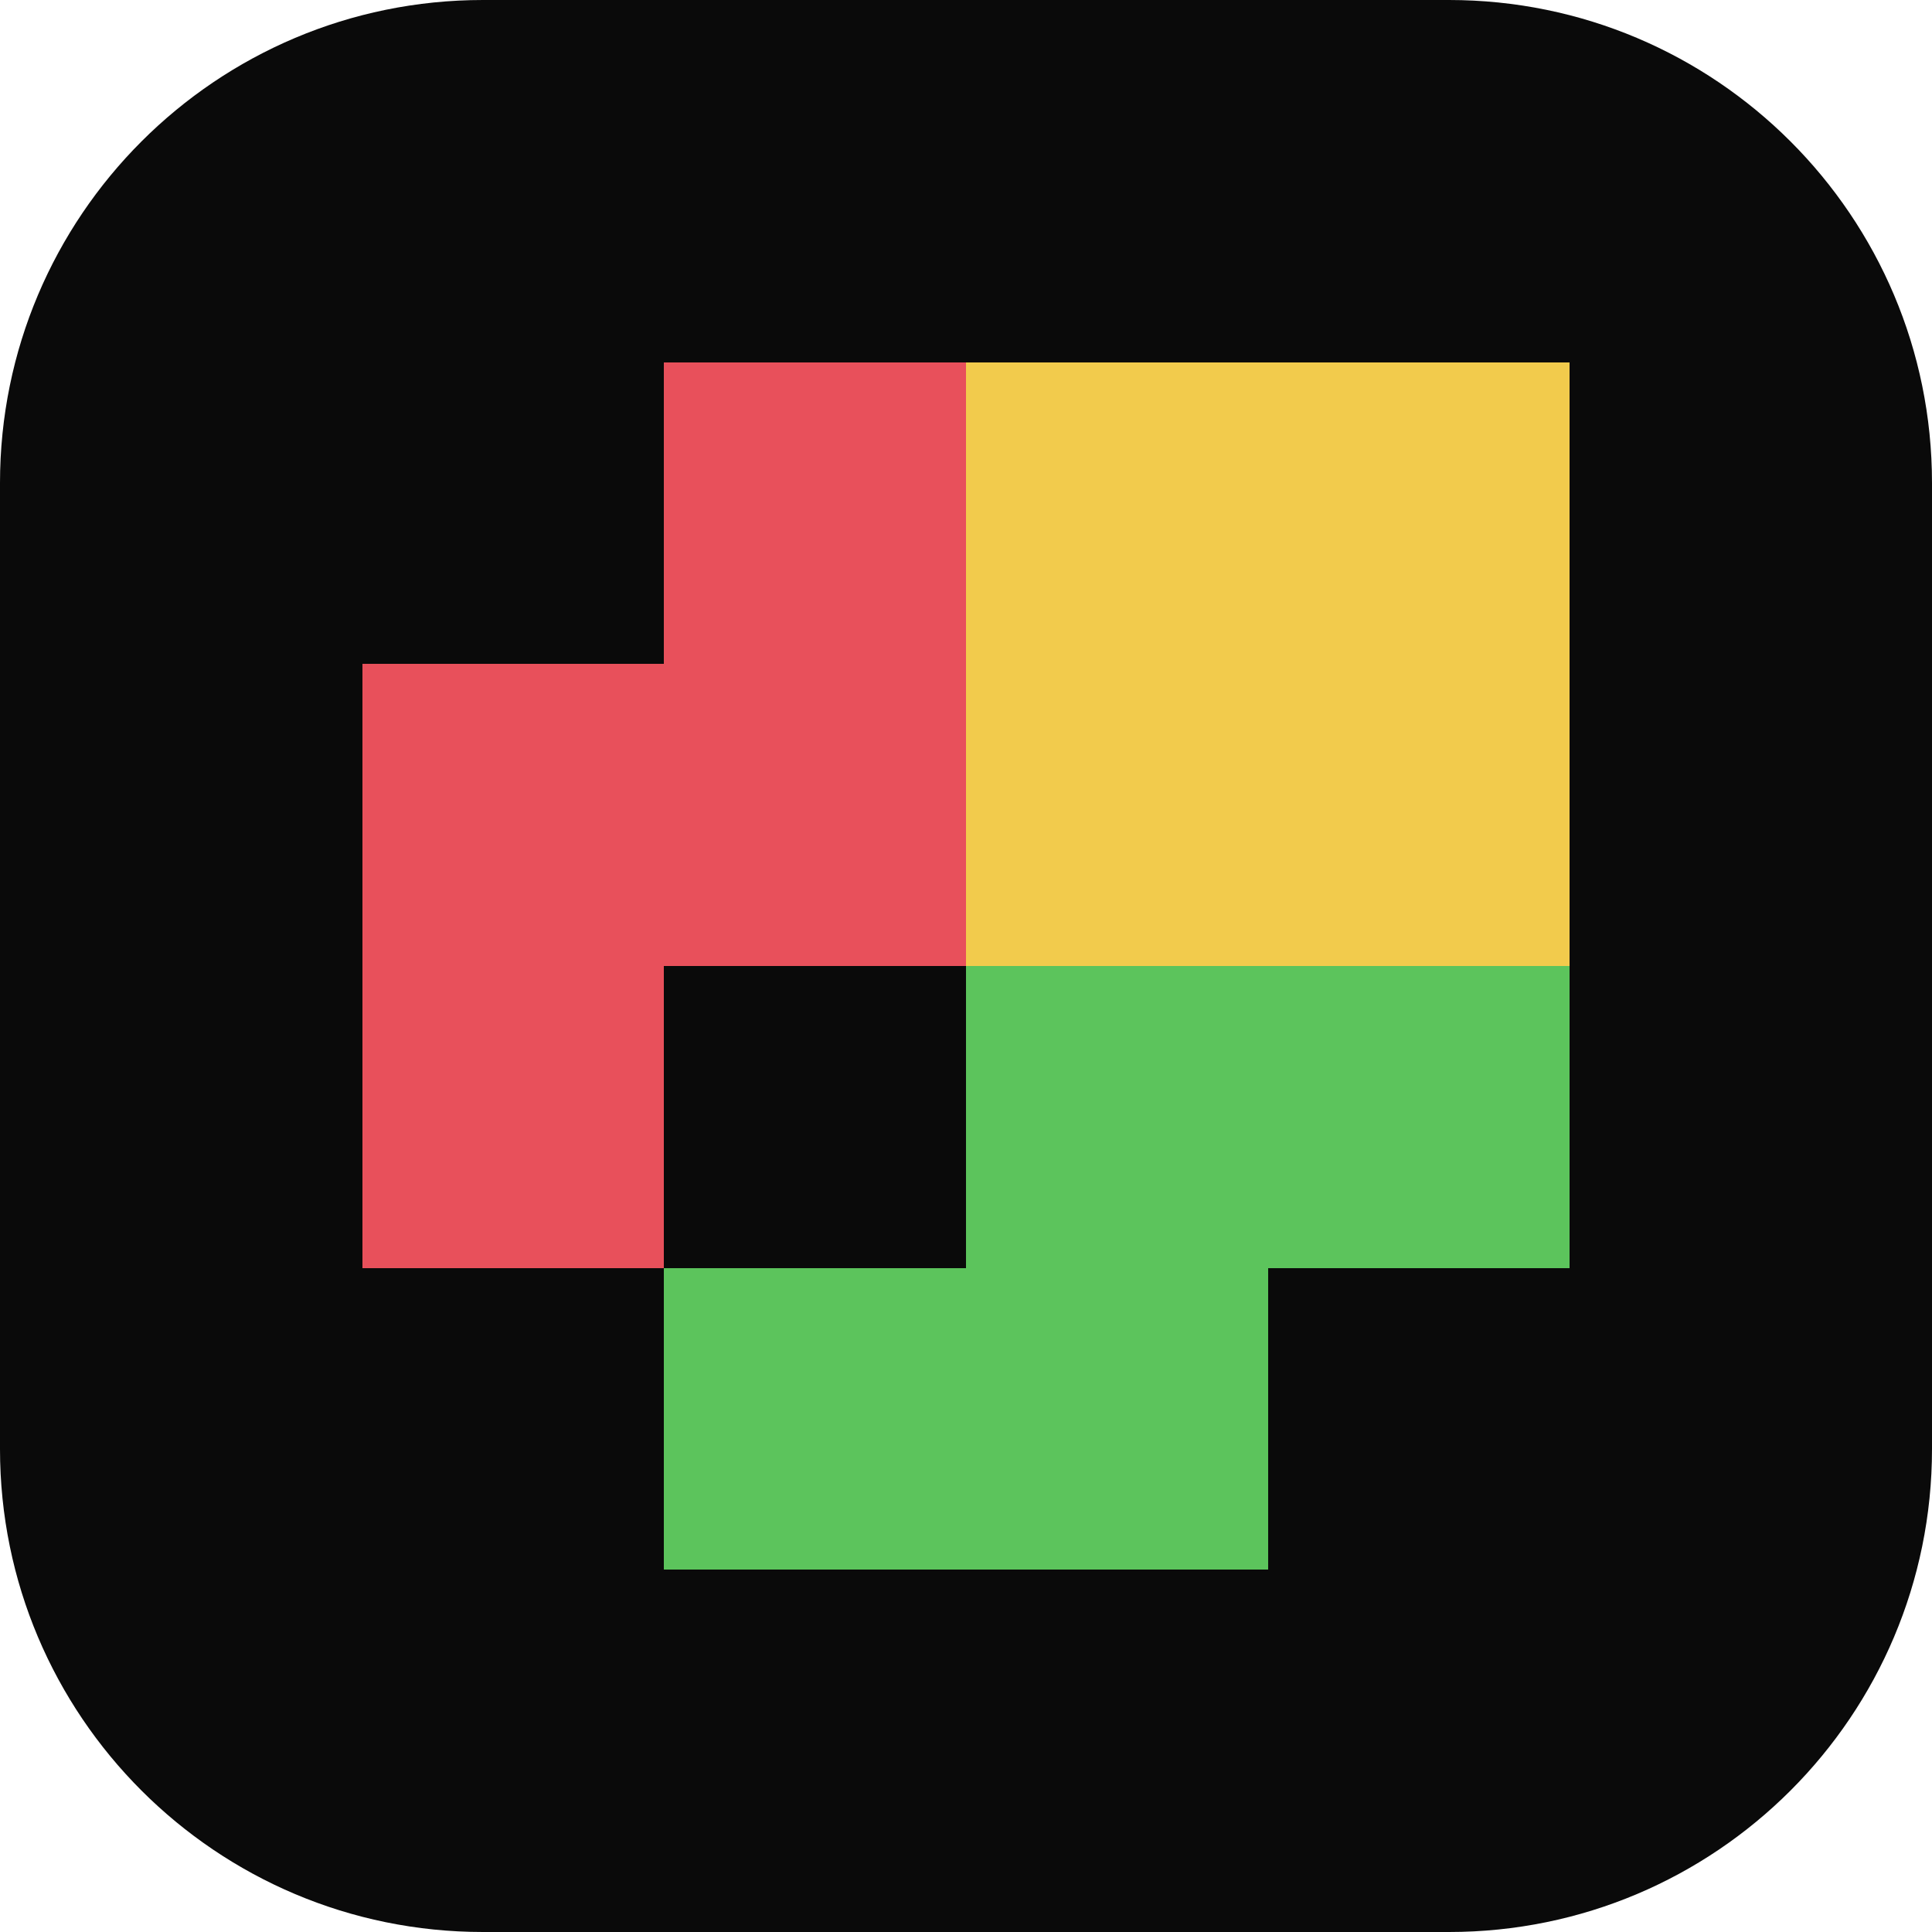
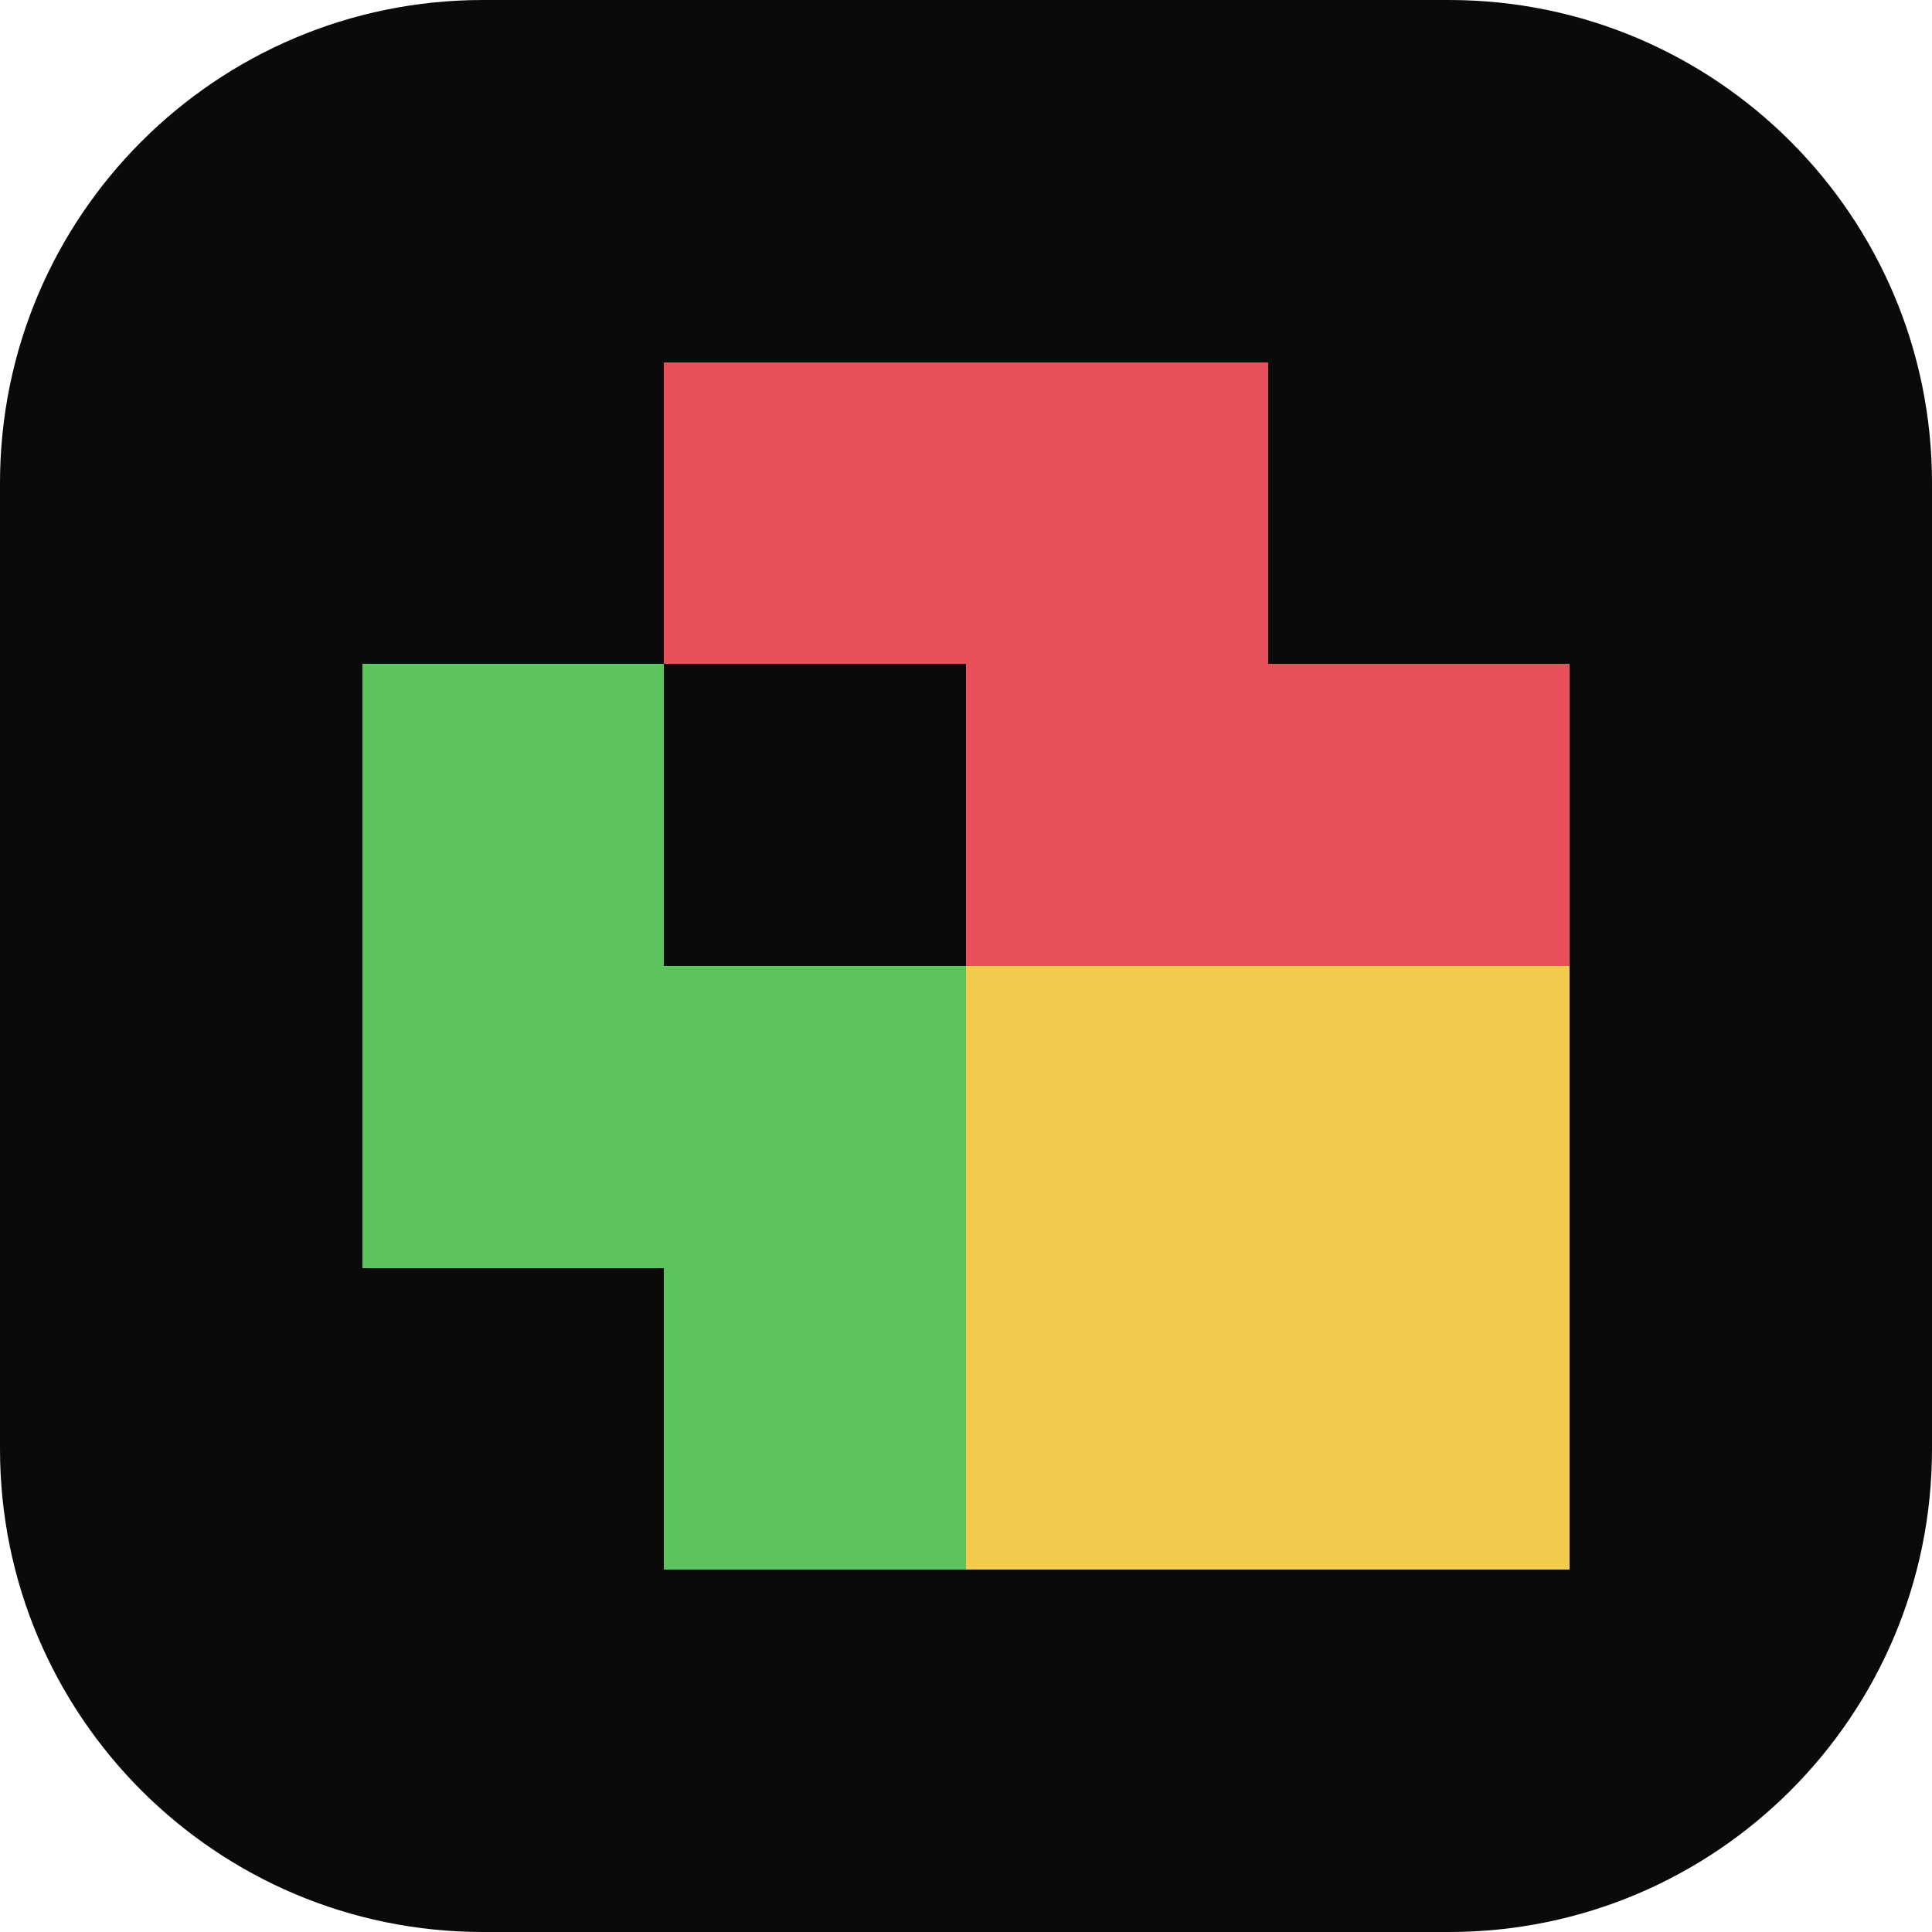
<svg xmlns="http://www.w3.org/2000/svg" width="32" height="32" viewBox="0 0 32 32" fill="none">
  <rect width="32" height="32" rx="8" fill="#0a0a0a" />
  <g shape-rendering="crispEdges">
    <g fill="#5cc45c">
-       <rect x="16" y="16" width="5" height="5" />
-       <rect x="21" y="16" width="5" height="5" />
+       <rect x="6" y="11" width="5" height="5" />
+       <rect x="6" y="16" width="5" height="5" />
+       <rect x="11" y="16" width="5" height="5" />
      <rect x="11" y="21" width="5" height="5" />
-       <rect x="16" y="21" width="5" height="5" />
    </g>
    <g fill="#e8505b">
      <rect x="11" y="6" width="5" height="5" />
-       <rect x="6" y="11" width="5" height="5" />
-       <rect x="11" y="11" width="5" height="5" />
-       <rect x="6" y="16" width="5" height="5" />
-     </g>
-     <g fill="#f2cb4c">
      <rect x="16" y="6" width="5" height="5" />
-       <rect x="21" y="6" width="5" height="5" />
      <rect x="16" y="11" width="5" height="5" />
      <rect x="21" y="11" width="5" height="5" />
    </g>
+     <g fill="#f2cb4c">
+       <rect x="16" y="16" width="5" height="5" />
+       <rect x="21" y="16" width="5" height="5" />
+       <rect x="16" y="21" width="5" height="5" />
+       <rect x="21" y="21" width="5" height="5" />
+     </g>
  </g>
</svg>
